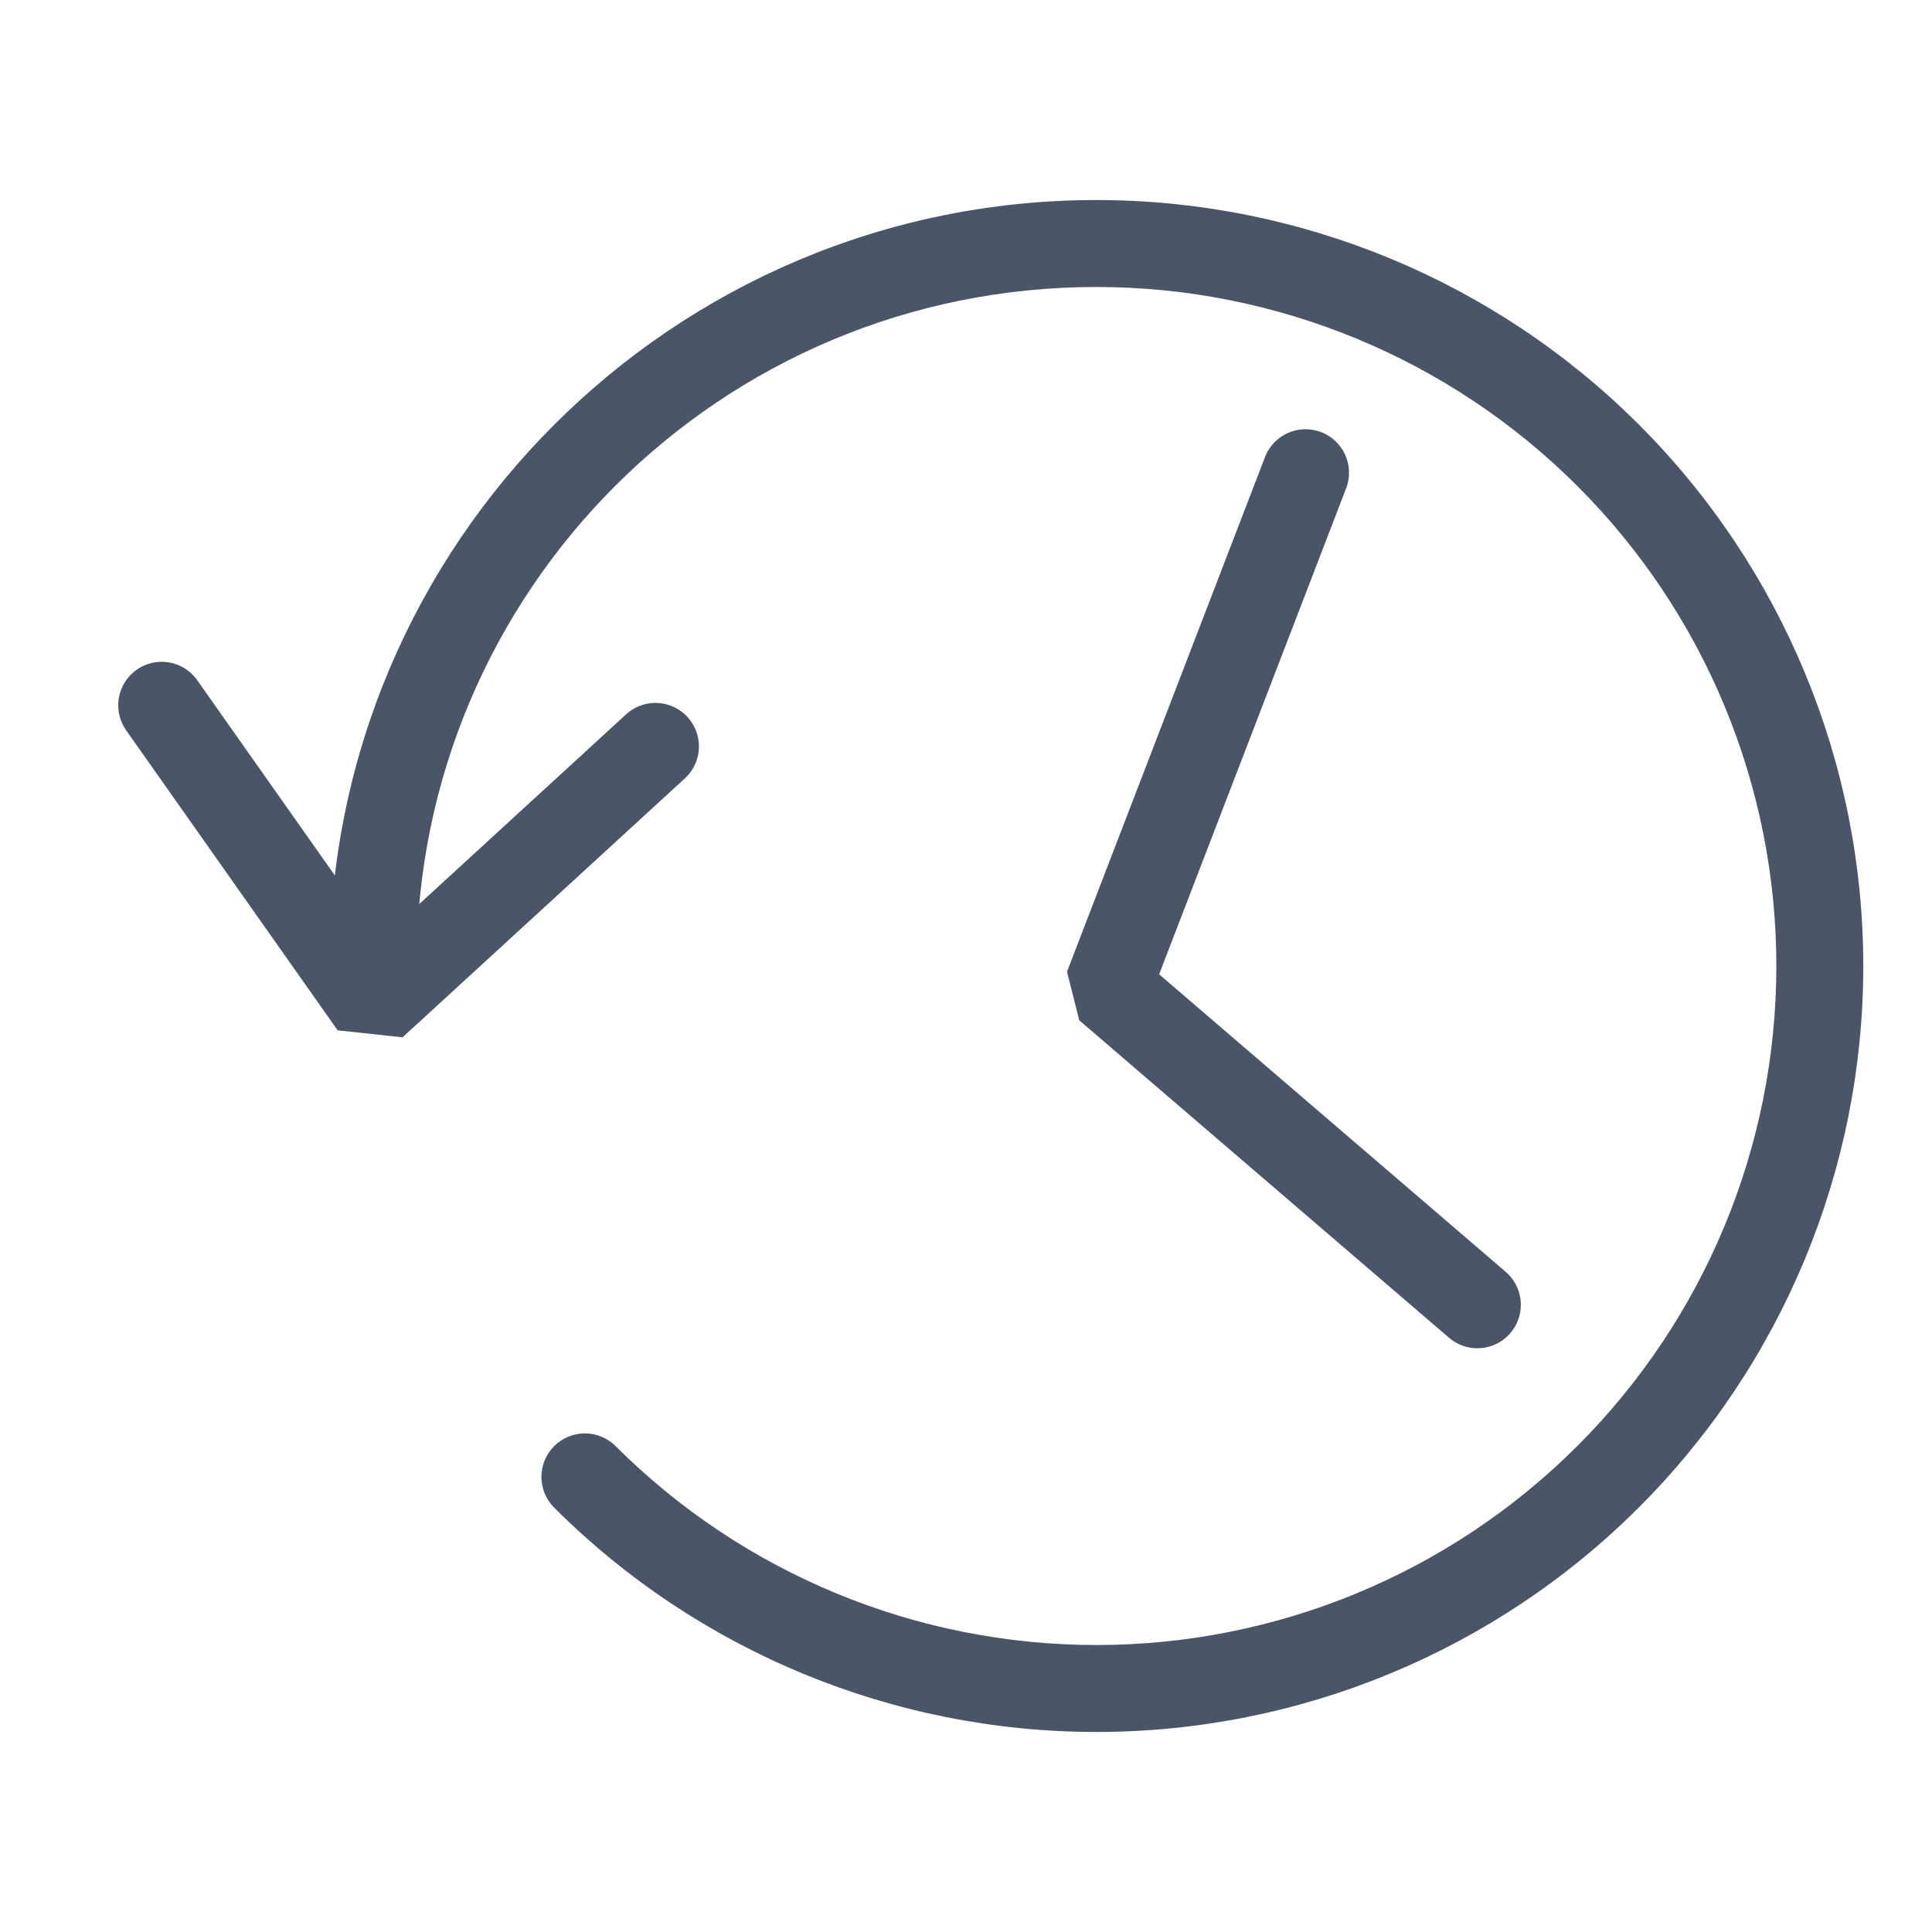
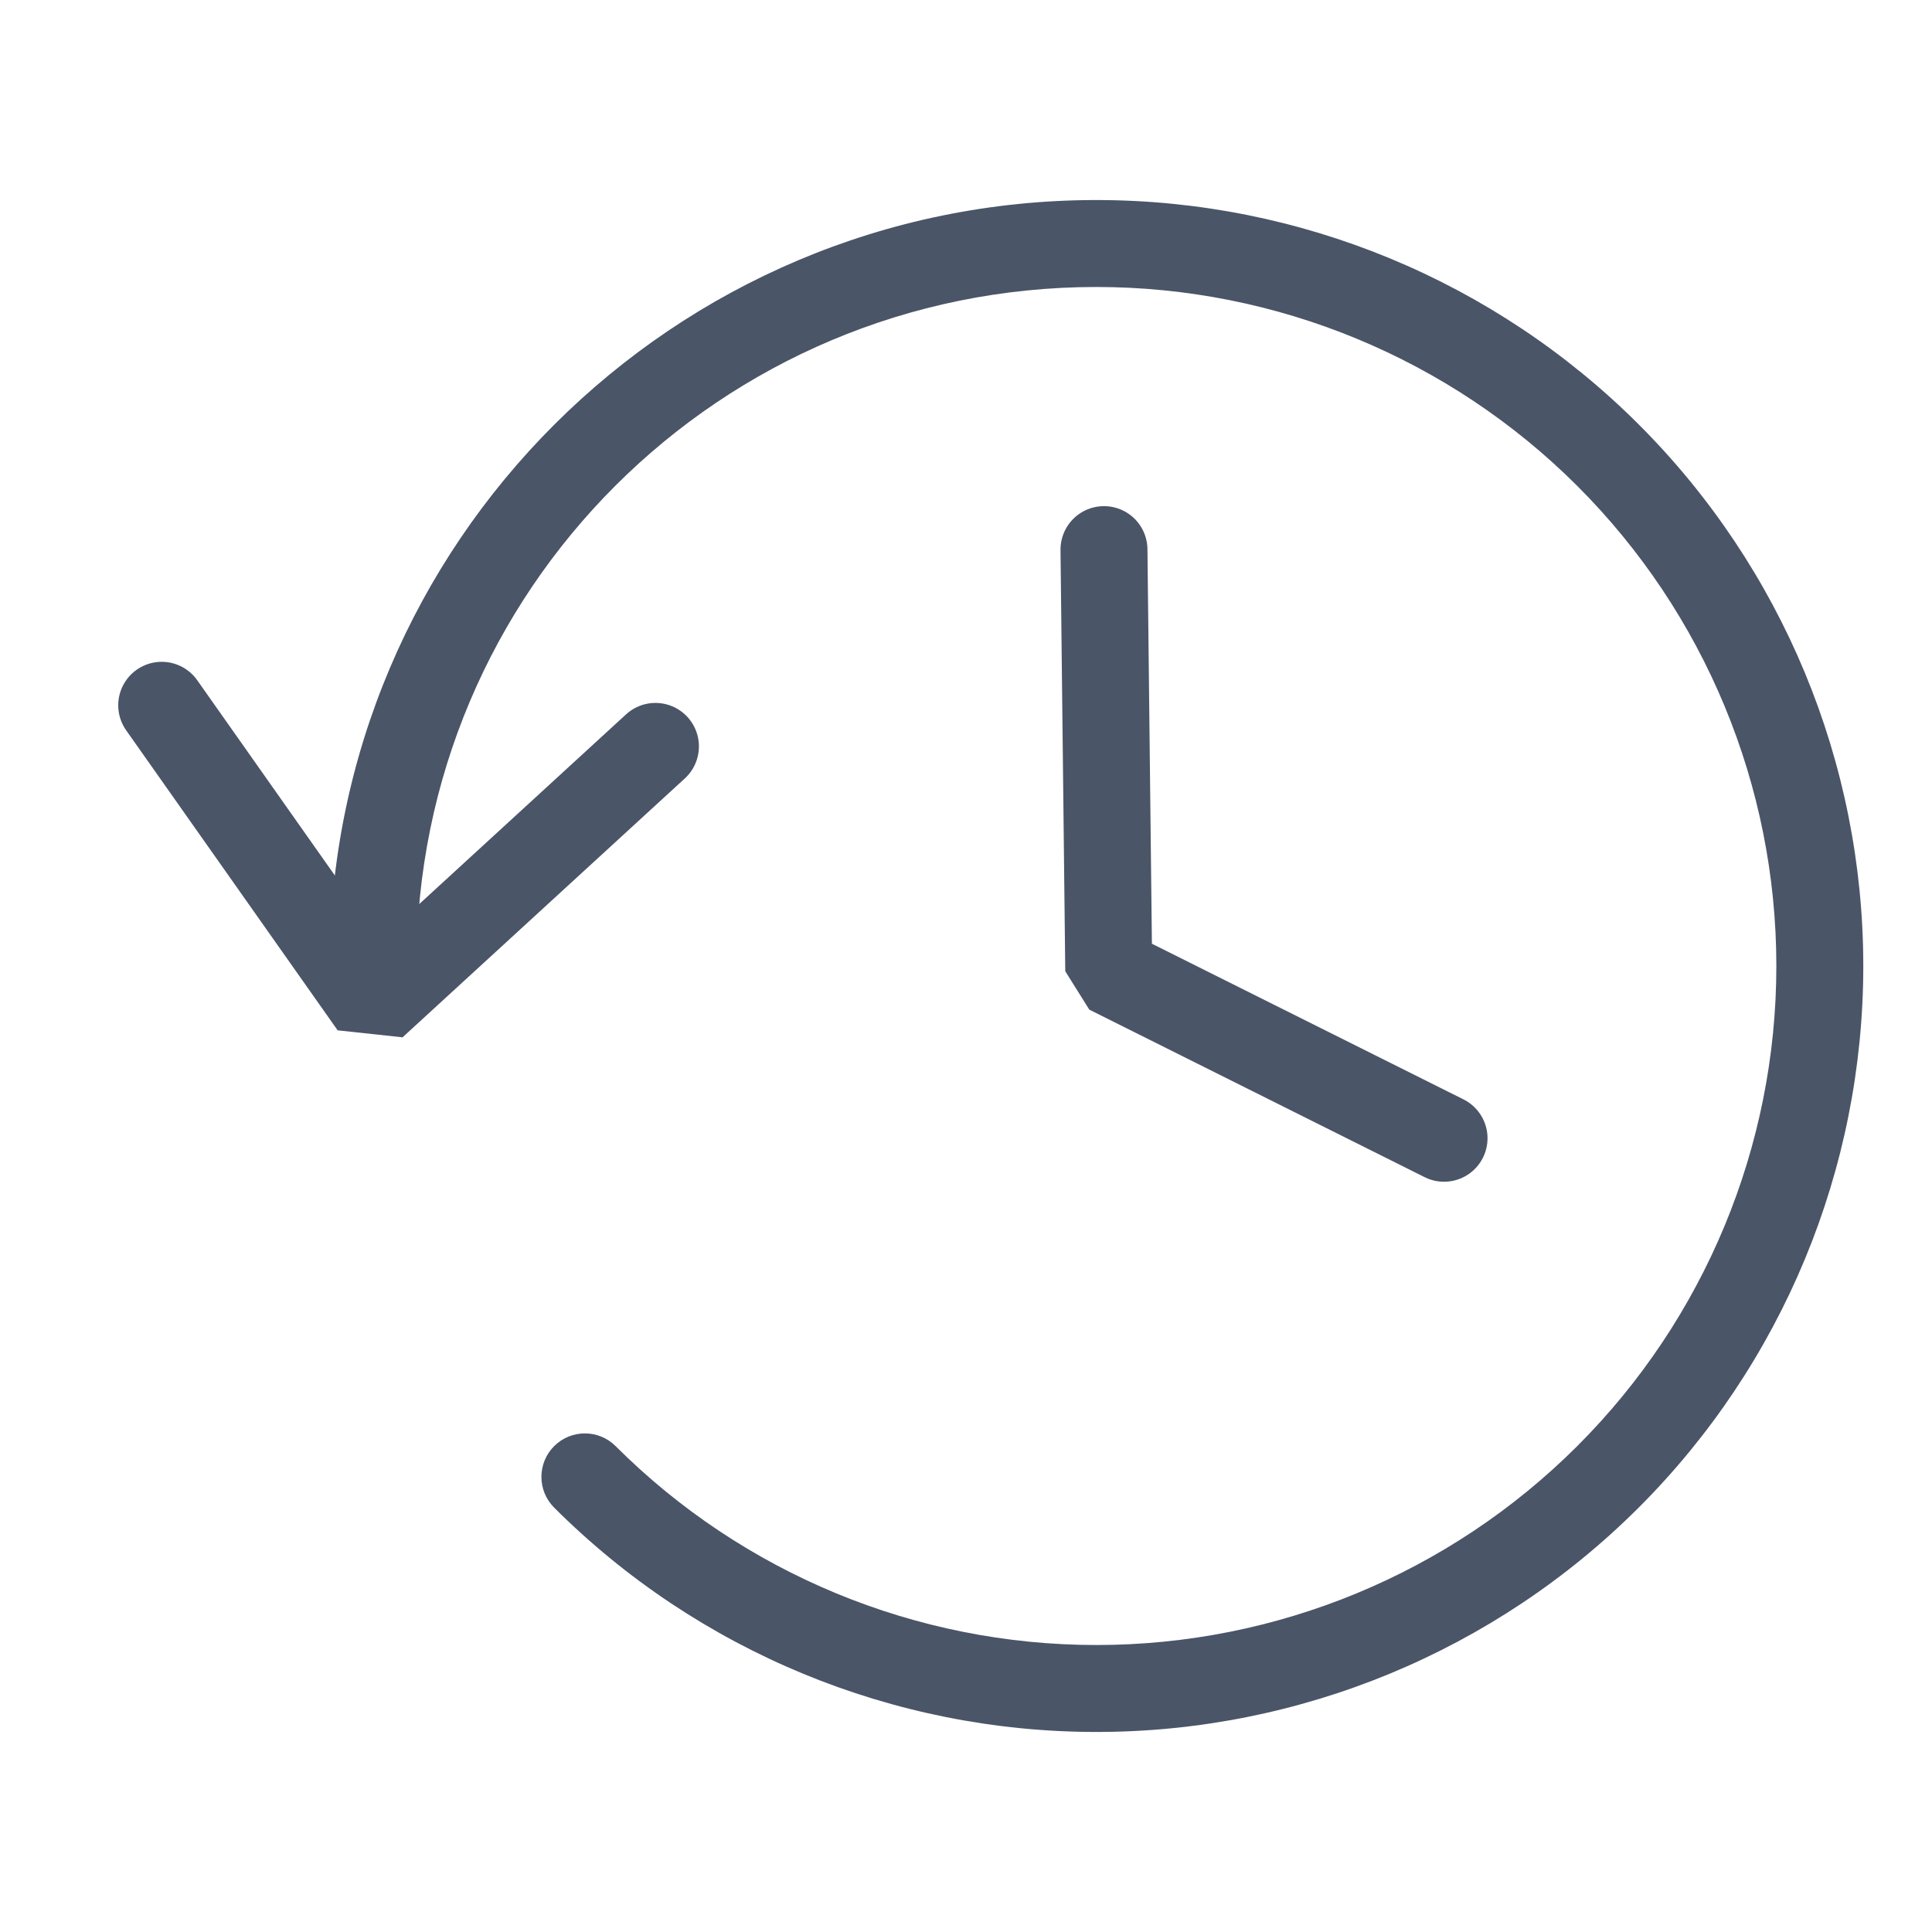
<svg xmlns="http://www.w3.org/2000/svg" viewBox="0 0 800 800" version="1.1" id="svg1">
  <defs id="defs1" />
  <path style="baseline-shift:baseline;display:inline;overflow:visible;vector-effect:none;fill:#ff8900;fill-opacity:0;stroke-linecap:round;stroke-miterlimit:1;enable-background:accumulate;stop-color:#000000" d="m 242.189,611.544 c 56.176,56.105 132.366,87.624 211.811,87.624 79.445,0 155.635,-31.519 211.811,-87.624 56.176,-56.105 87.735,-132.2 87.735,-211.544 0,-79.344 -31.559,-155.439 -87.735,-211.544 C 609.635,132.351 533.445,100.831 454,100.831 c -165.435,0 -299.546,133.942 -299.546,299.169" id="path6" />
  <path style="baseline-shift:baseline;display:inline;overflow:visible;vector-effect:none;fill:#4a5568;stroke-linecap:round;stroke-miterlimit:1;enable-background:accumulate;stop-color:#000000" d="M 454,82.832 C 278.85,82.832 136.453,225.034 136.453,400 c 0,9.941 8.059,18 18,18 9.941,0 18,-8.059 18,-18 0,-155.486 125.828,-281.168 281.547,-281.168 74.684,0 146.289,29.623 199.092,82.359 52.803,52.736 82.455,124.237 82.455,198.809 0,74.571 -29.652,146.072 -82.455,198.809 -52.803,52.736 -124.408,82.359 -199.092,82.359 -74.684,0 -146.289,-29.623 -199.092,-82.359 -7.034,-7.025 -18.43,-7.018 -25.455,0.016 -7.025,7.034 -7.018,18.43 0.016,25.455 59.549,59.474 140.326,92.889 224.531,92.889 84.206,0 164.983,-33.415 224.531,-92.889 C 738.08,564.806 771.547,484.117 771.547,400 c 0,-84.117 -33.467,-164.806 -93.016,-224.279 C 618.983,116.247 538.206,82.832 454,82.832 Z" id="path7" />
  <g id="g5" />
-   <path style="fill:none;stroke:#4a5568;stroke-width:36;stroke-linecap:round;stroke-miterlimit:1;stroke-dasharray:none;stroke-opacity:1" d="M 540.602,195.744 458.62,408.831 611.741,540.286" id="path4" />
+   <path style="fill:none;stroke:#4a5568;stroke-width:36;stroke-linecap:round;stroke-miterlimit:1;stroke-dasharray:none;stroke-opacity:1" d="m 457.134,227.582 1.97,174.388 138.845,69.361" id="path4" />
  <path style="fill:none;stroke:#4a5568;stroke-width:36;stroke-linecap:round;stroke-miterlimit:1;stroke-dasharray:none;stroke-opacity:1" d="M 66.956,292.043 154.525,416.266 271.408,309.065" id="path8" />
</svg>
